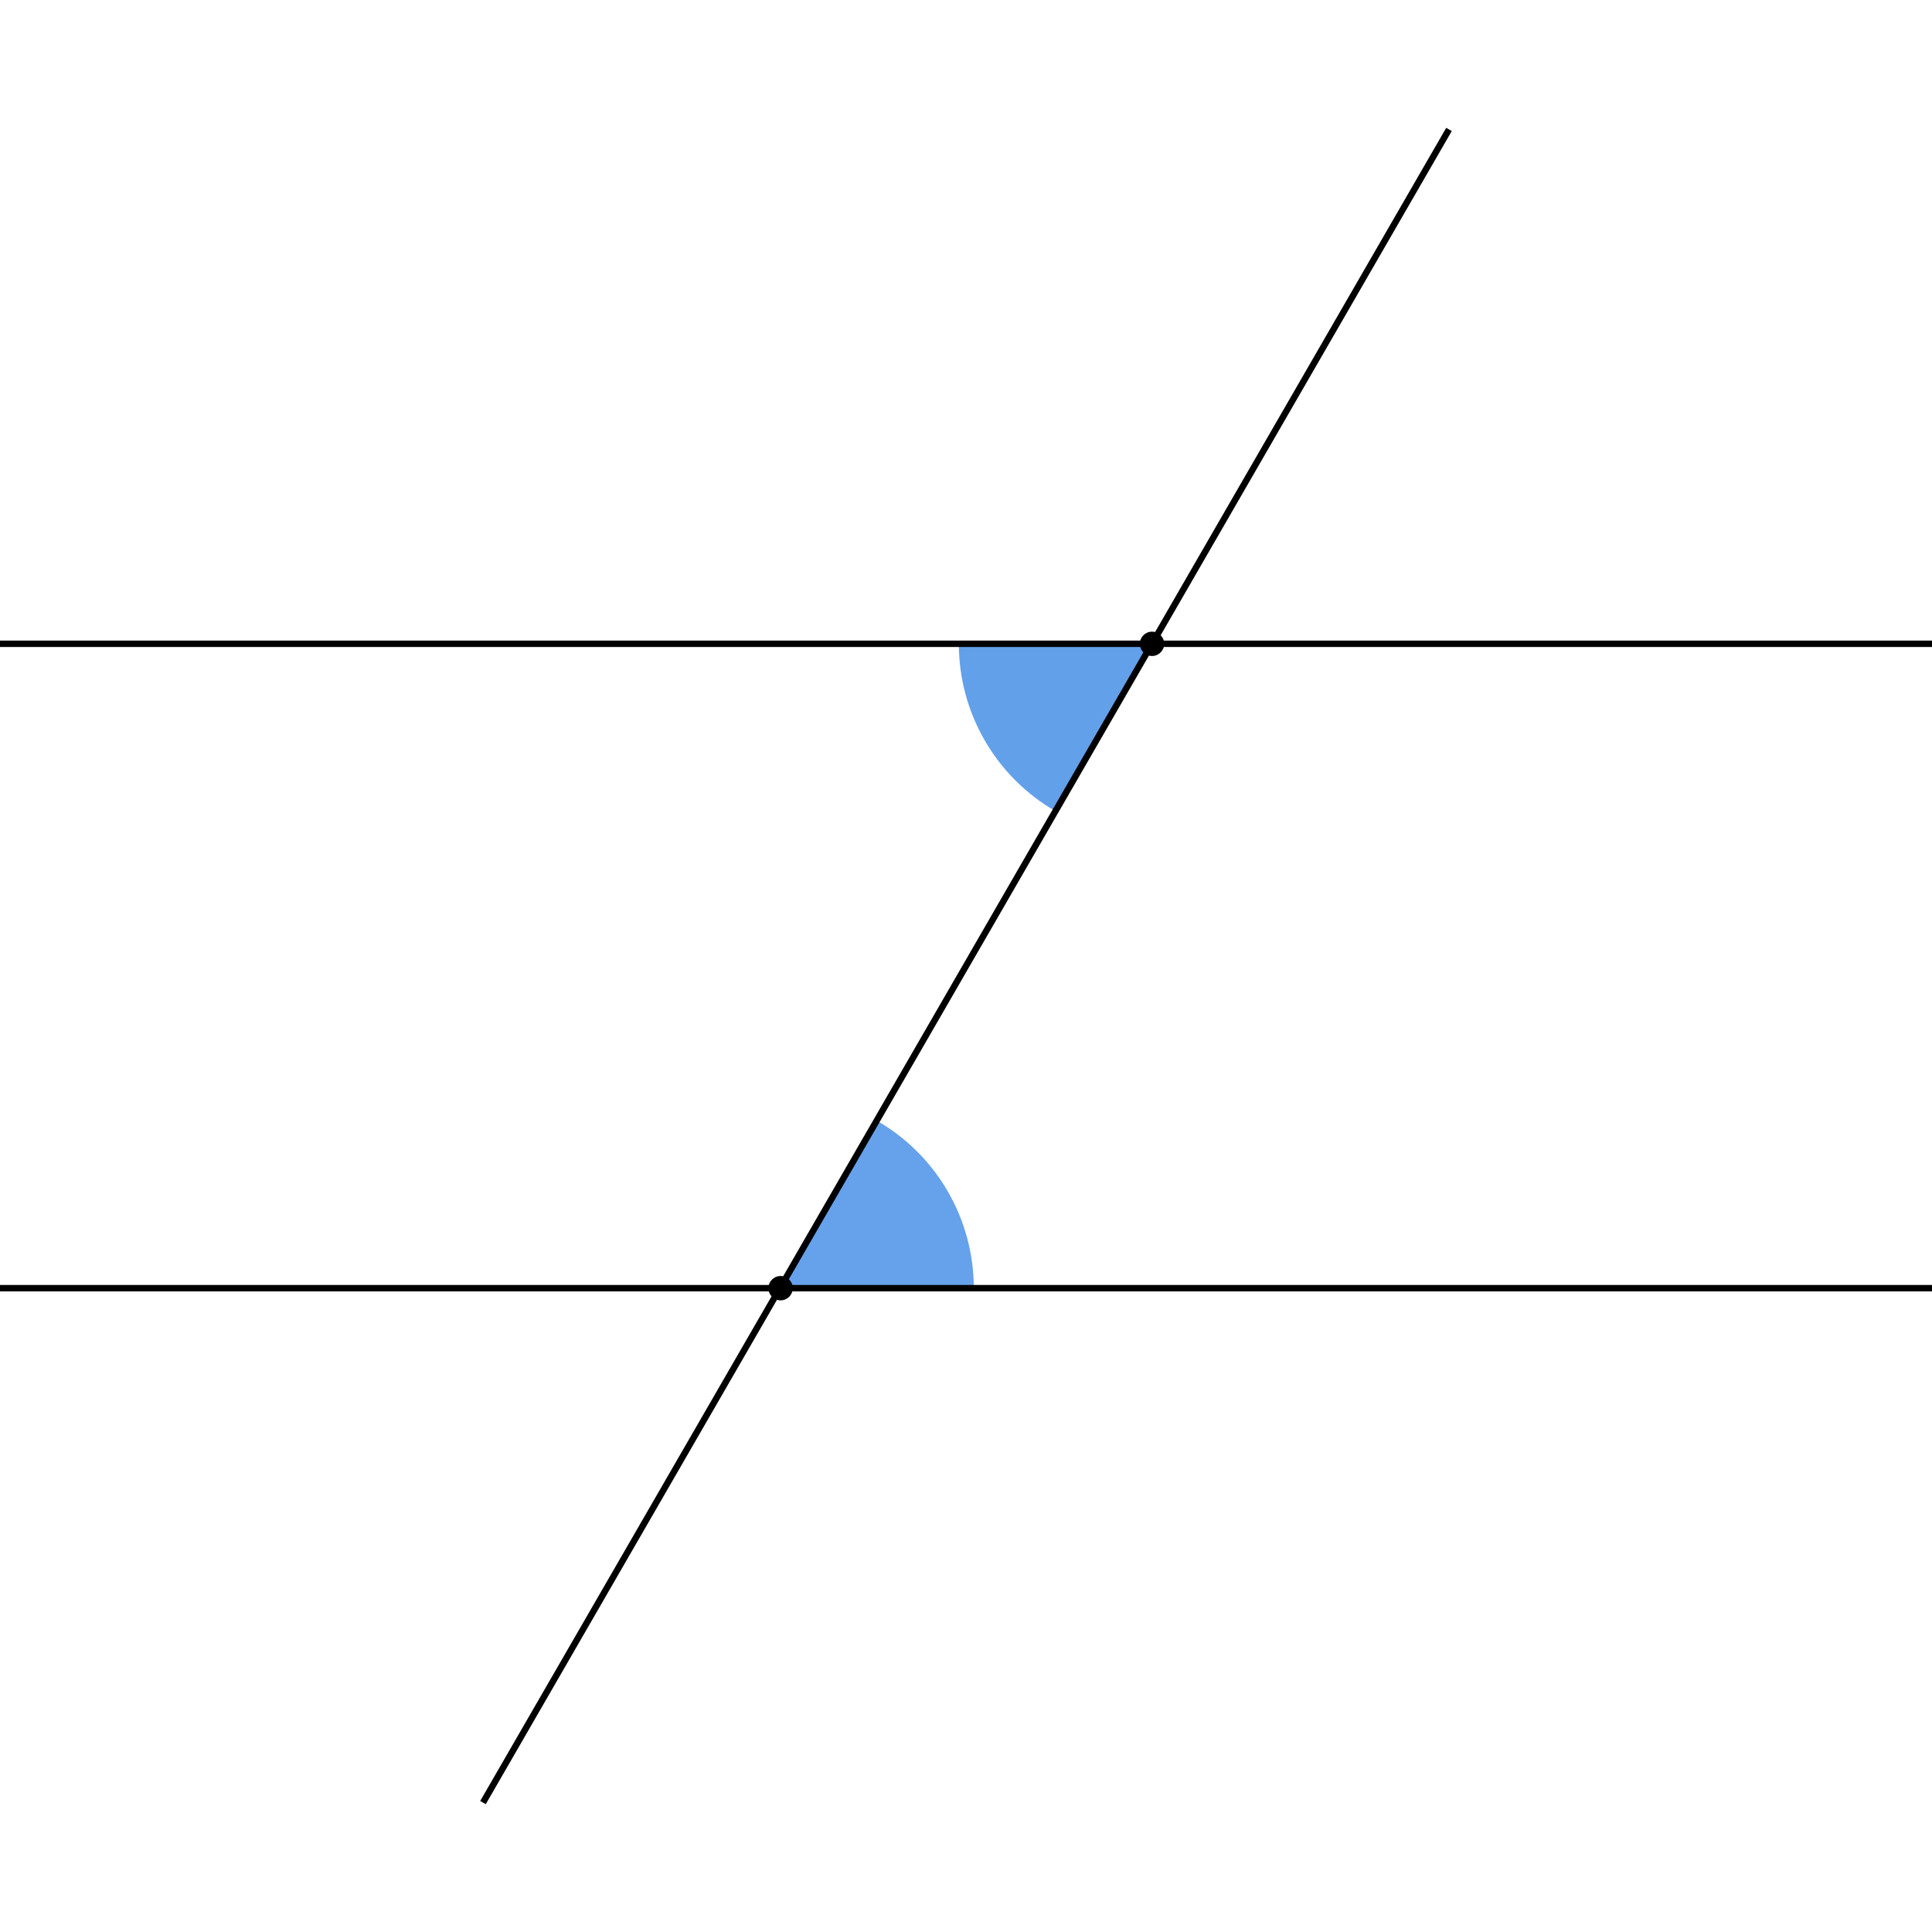
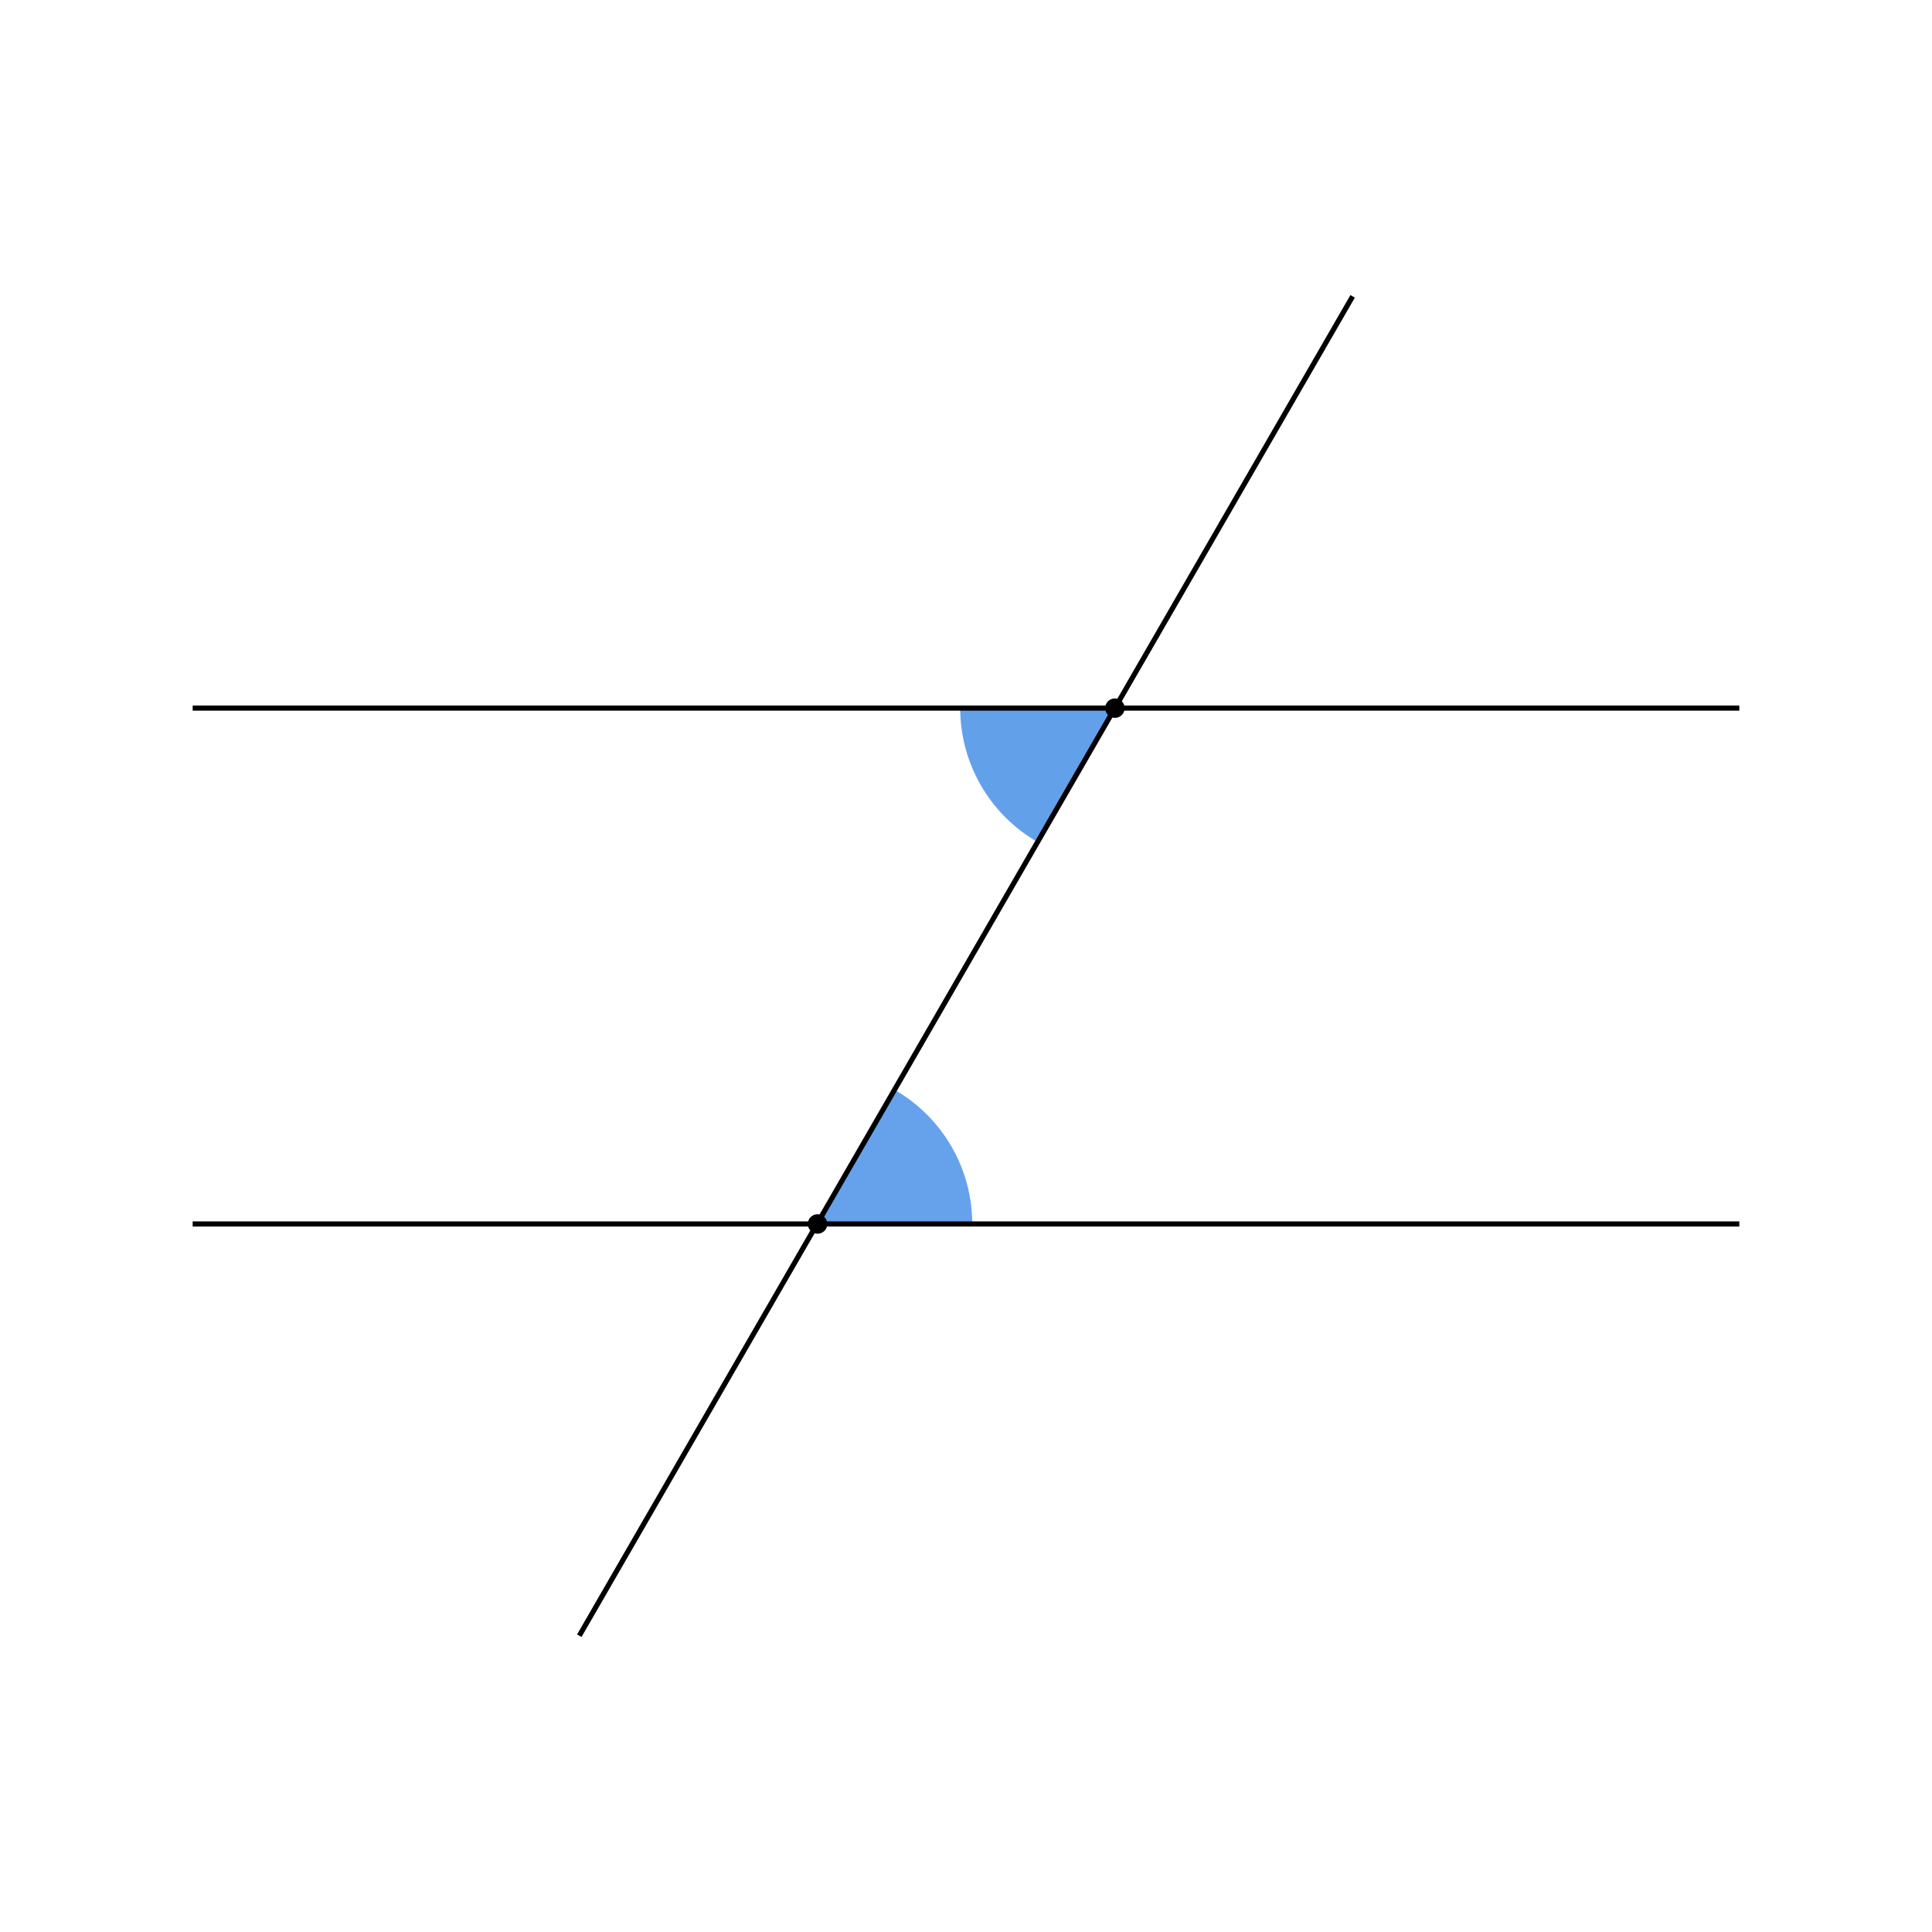
- <svg xmlns="http://www.w3.org/2000/svg" width="300" height="300" viewBox="0 0 79.375 79.375">
-   <g transform="translate(-38.71 -60.98)">
-     <path style="fill:#62a0ea;fill-opacity:.971;stroke-width:.009;stroke-linecap:round;stroke-linejoin:round;stroke-opacity:0" d="m74.749 107.03-3.969 6.874h7.938a7.938 7.938 0 0 0-3.97-6.874z" />
-     <path style="fill:#62a0ea;fill-opacity:1;stroke-width:.009;stroke-linecap:round;stroke-linejoin:round;stroke-opacity:0" d="m82.071 94.305 3.969-6.874h-7.937a7.938 7.938 0 0 0 3.968 6.874z" />
-     <path style="fill:none;stroke:#000;stroke-width:.264px;stroke-linecap:butt;stroke-linejoin:miter;stroke-opacity:1" d="M38.71 87.43h79.375M58.553 135.038l39.688-68.74M38.71 113.904h79.375" />
-     <circle style="fill:#000;fill-opacity:1;stroke:none;stroke-width:.102;stroke-linecap:round;stroke-linejoin:round;stroke-dasharray:none;stroke-opacity:1" cx="86.04" cy="87.431" r=".5" />
-     <circle style="fill:#000;fill-opacity:1;stroke:none;stroke-width:.102;stroke-linecap:round;stroke-linejoin:round;stroke-dasharray:none;stroke-opacity:1" cx="70.78" cy="113.904" r=".5" />
+ <svg xmlns="http://www.w3.org/2000/svg" width="123.667" height="123.667" viewBox="0 0 32.72 32.72">
+   <g transform="translate(14.618 -116.588)">
+     <path style="fill:#26a269;stroke-width:.265;stroke-linecap:round;stroke-linejoin:round" d="M55.758 116.588h32.72v32.72h-32.72zM55.758 80.825h32.72v32.72h-32.72zM90.946 80.825h32.72v32.72h-32.72zM20.57 116.588h32.72v32.72H20.57z" />
+     <circle style="fill:none;fill-opacity:.32;stroke:#000;stroke-width:.087;stroke-linecap:round;stroke-linejoin:round;stroke-dasharray:none;stroke-opacity:1" cx="37.578" cy="96.855" r="13.097" />
+     <path style="fill:#62a0ea;fill-opacity:.971;stroke-width:.003;stroke-linecap:round;stroke-linejoin:round;stroke-opacity:0" d="m43.791 87.946.002-2.62-2.27 1.31a2.62 2.62 0 0 0 2.268 1.31z" />
+     <path style="fill:none;stroke:#000;stroke-width:.087px;stroke-linecap:butt;stroke-linejoin:miter;stroke-opacity:1" d="m24.481 96.482 19.312-11.155v23.056" />
+     <circle style="fill:#000;fill-opacity:1;stroke:none;stroke-width:.034;stroke-linecap:round;stroke-linejoin:round;stroke-dasharray:none;stroke-opacity:1" cx="43.793" cy="85.327" r=".165" />
+     <g transform="matrix(.33 0 0 .33 -44.516 58.107)">
+       <path style="fill:#62a0ea;fill-opacity:.971;stroke-width:.009;stroke-linecap:round;stroke-linejoin:round;stroke-opacity:0" d="m144.143 111.681-3.969 6.874h7.938a7.938 7.938 0 0 0-3.97-6.874zM136.205 125.43l3.97-6.875h-7.938a7.938 7.938 0 0 0 3.968 6.874z" />
+       <path style="fill:none;stroke:#000;stroke-width:.264px;stroke-linecap:butt;stroke-linejoin:miter;stroke-opacity:1" d="m120.33 152.926 39.688-68.741M100.487 118.555h79.375" />
+       <circle style="fill:#000;fill-opacity:1;stroke:none;stroke-width:.102;stroke-linecap:round;stroke-linejoin:round;stroke-dasharray:none;stroke-opacity:1" cx="140.174" cy="118.555" r=".5" />
+     </g>
+     <path style="fill:#62a0ea;fill-opacity:.971;stroke-width:.003;stroke-linecap:round;stroke-linejoin:round;stroke-opacity:0" d="m.538 135.048-1.31 2.269h2.62a2.62 2.62 0 0 0-1.31-2.269z" />
+     <path style="fill:#62a0ea;fill-opacity:1;stroke-width:.003;stroke-linecap:round;stroke-linejoin:round;stroke-opacity:0" d="m2.954 130.849 1.31-2.268h-2.62a2.62 2.62 0 0 0 1.31 2.268z" />
+     <path style="fill:none;stroke:#000;stroke-width:.087px;stroke-linecap:butt;stroke-linejoin:miter;stroke-opacity:1" d="M-11.355 128.58h26.194M-4.807 144.29 8.29 121.607M-11.355 137.317h26.194" />
+     <circle style="fill:#000;fill-opacity:1;stroke:none;stroke-width:.034;stroke-linecap:round;stroke-linejoin:round;stroke-dasharray:none;stroke-opacity:1" cx="4.264" cy="128.581" r=".165" />
+     <circle style="fill:#000;fill-opacity:1;stroke:none;stroke-width:.034;stroke-linecap:round;stroke-linejoin:round;stroke-dasharray:none;stroke-opacity:1" cx="-.772" cy="137.317" r=".165" />
+     <path style="fill:#cdab8f;fill-opacity:1;stroke:none;stroke-width:.198;stroke-linecap:round;stroke-linejoin:round;stroke-dasharray:none;stroke-opacity:1" d="M41.72 129.89a2.62 2.62 0 0 0 .351-1.31h-2.619l-1.31 2.269a2.62 2.62 0 0 0 3.578-.959z" />
+     <path style="fill:#62a0ea;fill-opacity:.971;stroke-width:.003;stroke-linecap:round;stroke-linejoin:round;stroke-opacity:0" d="m35.726 135.048-1.31 2.269h2.62a2.62 2.62 0 0 0-1.31-2.269z" />
+     <path style="fill:none;stroke:#000;stroke-width:.087px;stroke-linecap:butt;stroke-linejoin:miter;stroke-opacity:1" d="M23.833 128.58h26.194M30.381 144.29l13.097-22.684M23.833 137.317h26.194" />
+     <circle style="fill:#000;fill-opacity:1;stroke:none;stroke-width:.034;stroke-linecap:round;stroke-linejoin:round;stroke-dasharray:none;stroke-opacity:1" cx="39.452" cy="128.581" r=".165" />
+     <circle style="fill:#000;fill-opacity:1;stroke:none;stroke-width:.034;stroke-linecap:round;stroke-linejoin:round;stroke-dasharray:none;stroke-opacity:1" cx="34.416" cy="137.317" r=".165" />
+     <g transform="translate(-39.89 15.226)">
+       <path style="fill:#cdab8f;fill-opacity:1;stroke:none;stroke-width:.198;stroke-linecap:round;stroke-linejoin:round;stroke-dasharray:none;stroke-opacity:1" d="M109.74 116.413a2.62 2.62 0 0 0-.352 1.31h2.62l1.31-2.269a2.62 2.62 0 0 0-3.579.959z" />
+       <path style="fill:#62a0ea;fill-opacity:.971;stroke-width:.003;stroke-linecap:round;stroke-linejoin:round;stroke-opacity:0" d="m113.317 115.454-1.31 2.269h2.62a2.62 2.62 0 0 0-1.31-2.269z" />
+       <path style="fill:none;stroke:#000;stroke-width:.087px;stroke-linecap:butt;stroke-linejoin:miter;stroke-opacity:1" d="m105.46 129.065 13.096-22.685M98.91 117.723h26.194" />
+       <circle style="fill:#000;fill-opacity:1;stroke:none;stroke-width:.034;stroke-linecap:round;stroke-linejoin:round;stroke-dasharray:none;stroke-opacity:1" cx="112.008" cy="117.723" r=".165" />
+     </g>
+     <g transform="matrix(.33 0 0 .33 31.155 62.163)">
+       <path style="fill:#62a0ea;fill-opacity:.971;stroke-width:.009;stroke-linecap:round;stroke-linejoin:round;stroke-opacity:0" d="m120.48 112.49-3.968 6.874h7.937a7.938 7.938 0 0 0-3.969-6.874zM135.74 86.017l-3.969 6.874h7.938a7.938 7.938 0 0 0-3.969-6.874z" />
+       <path style="fill:none;stroke:#000;stroke-width:.264px;stroke-linecap:butt;stroke-linejoin:miter;stroke-opacity:1" d="M84.441 92.891h79.375M104.285 140.498l39.687-68.74M84.441 119.364h79.375" />
+       <circle style="fill:#000;fill-opacity:1;stroke:none;stroke-width:.102;stroke-linecap:round;stroke-linejoin:round;stroke-dasharray:none;stroke-opacity:1" cx="116.512" cy="119.364" r=".5" />
+       <circle style="fill:#000;fill-opacity:1;stroke:none;stroke-width:.102;stroke-linecap:round;stroke-linejoin:round;stroke-dasharray:none;stroke-opacity:1" cx="131.771" cy="92.891" r=".5" />
+     </g>
+     <g transform="translate(-.212 1.31)">
+       <circle style="fill:none;fill-opacity:.32;stroke:#000;stroke-width:.087;stroke-linecap:round;stroke-linejoin:round;stroke-dasharray:none;stroke-opacity:1" cx="107.517" cy="95.876" r="13.097" />
+       <path style="fill:#62a0ea;fill-opacity:1;stroke:none;stroke-width:.198;stroke-linecap:round;stroke-linejoin:round;stroke-dasharray:none;stroke-opacity:1" d="M109.786 97.185a2.62 2.62 0 0 0 .35-1.31h-2.619l-1.31 2.27a2.62 2.62 0 0 0 3.579-.96z" />
+       <path style="fill:none;stroke:#000;stroke-width:.087px;stroke-linecap:butt;stroke-linejoin:miter;stroke-opacity:1" d="m100.969 107.218 6.548-11.342h13.097" />
+       <circle style="fill:#000;fill-opacity:1;stroke:none;stroke-width:.034;stroke-linecap:round;stroke-linejoin:round;stroke-dasharray:none;stroke-opacity:1" cx="107.517" cy="95.876" r=".165" />
+     </g>
  </g>
</svg>
